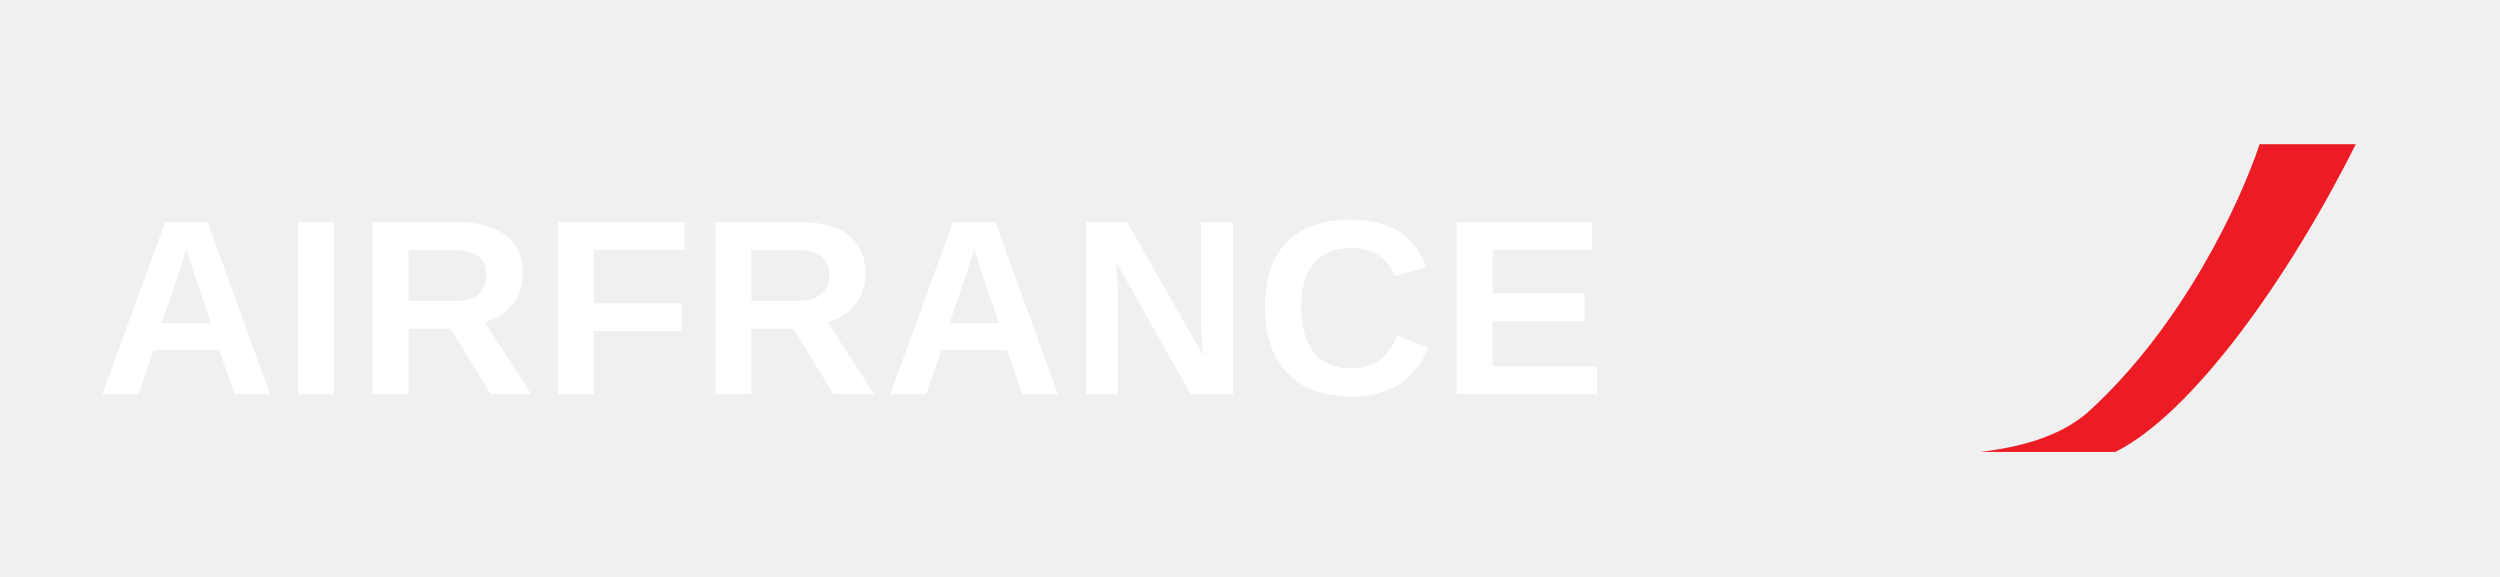
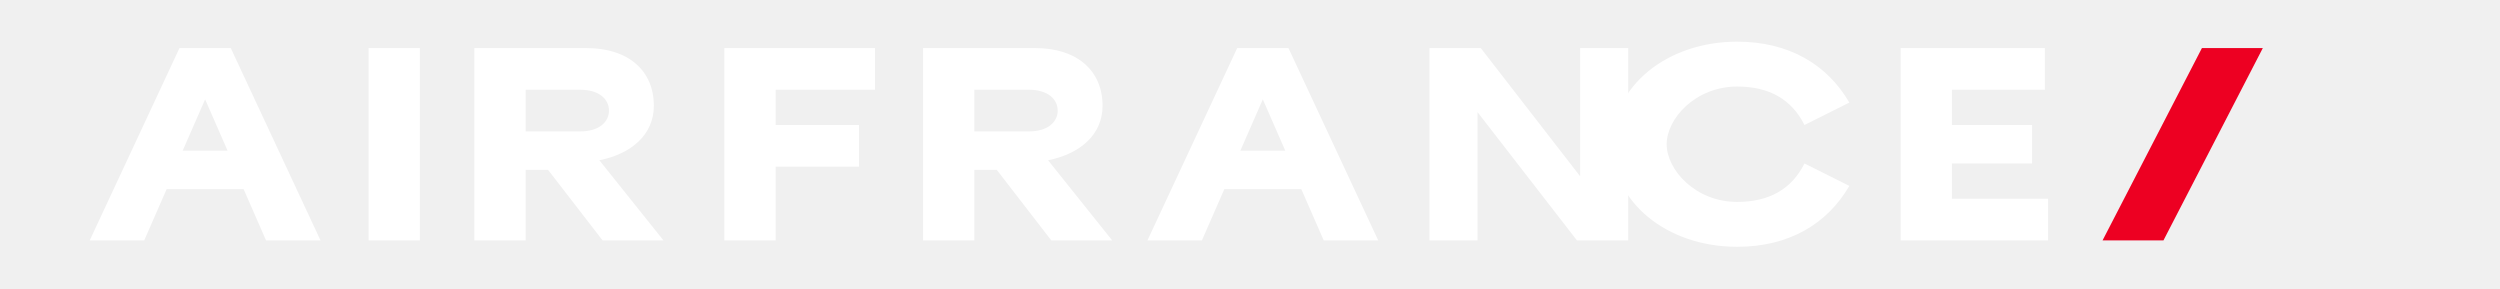
- <svg xmlns="http://www.w3.org/2000/svg" viewBox="0 0 260 60" fill="none">
-   <text x="10" y="41" font-family="'Outfit', 'Helvetica Neue', Arial, sans-serif" font-weight="900" font-size="26" fill="#FFFFFF" letter-spacing="0.5">AIRFRANCE</text>
-   <path d="M245 15H235C233 21 227 34 217 43C214 45.5 210 46.5 206 47H220C228 43 238 29 245 15Z" fill="#ED1C24" />
+ <svg xmlns="http://www.w3.org/2000/svg" viewBox="0 0 780 90" width="100%" height="100%">
+   <g fill="#FFFFFF">
+     <path d="M 28,75 L 56,15 L 72,15 L 100,75 L 83,75 L 76,59 L 52,59 L 45,75 Z M 57,47 L 71,47 L 64,31 Z" />
+     <path d="M 115,15 L 131,15 L 131,75 L 115,75 Z" />
+     <path d="M 148,15 L 183,15 C 196,15 204,22 204,33 C 204,42 197,48 187,50 L 207,75 L 188,75 L 171,53 L 164,53 L 164,75 L 148,75 Z M 164,28 L 164,41 L 181,41 C 187,41 190,38 190,34.5 C 190,31 187,28 181,28 Z" />
+     <path d="M 226,15 L 273,15 L 273,28 L 242,28 L 242,39 L 268,39 L 268,52 L 242,52 L 242,75 L 226,75 Z" />
+     <path d="M 288,15 L 323,15 C 336,15 344,22 344,33 C 344,42 337,48 327,50 L 347,75 L 328,75 L 311,53 L 304,53 L 304,75 L 288,75 Z M 304,28 L 304,41 L 321,41 C 327,41 330,38 330,34.5 C 330,31 327,28 321,28 Z" />
+     <path d="M 358,75 L 386,15 L 402,15 L 430,75 L 413,75 L 406,59 L 382,59 L 375,75 Z M 387,47 L 401,47 L 394,31 Z" />
+     <path d="M 446,15 L 462,15 L 493,55 L 493,15 L 508,15 L 508,75 L 492,75 L 461,35 L 461,75 L 446,75 Z" />
+     <path d="M 577,32 L 563,39 C 559,31 552,27 542,27 C 529,27 520,37 520,45 C 520,53 529,63 542,63 C 552,63 559,59 563,51 L 577,58 C 570,70 558,77 542,77 C 520,77 503,63 503,45 C 503,27 520,13 542,13 C 558,13 570,20 577,32 Z" />
+     <path d="M 593,15 L 638,15 L 638,28 L 609,28 L 609,39 L 634,39 L 634,51 L 609,51 L 609,62 L 639,62 L 639,75 L 593,75 Z" />
+   </g>
+   <polygon points="656,75 675,75 706,15 687,15" fill="#ED0022" />
</svg>
